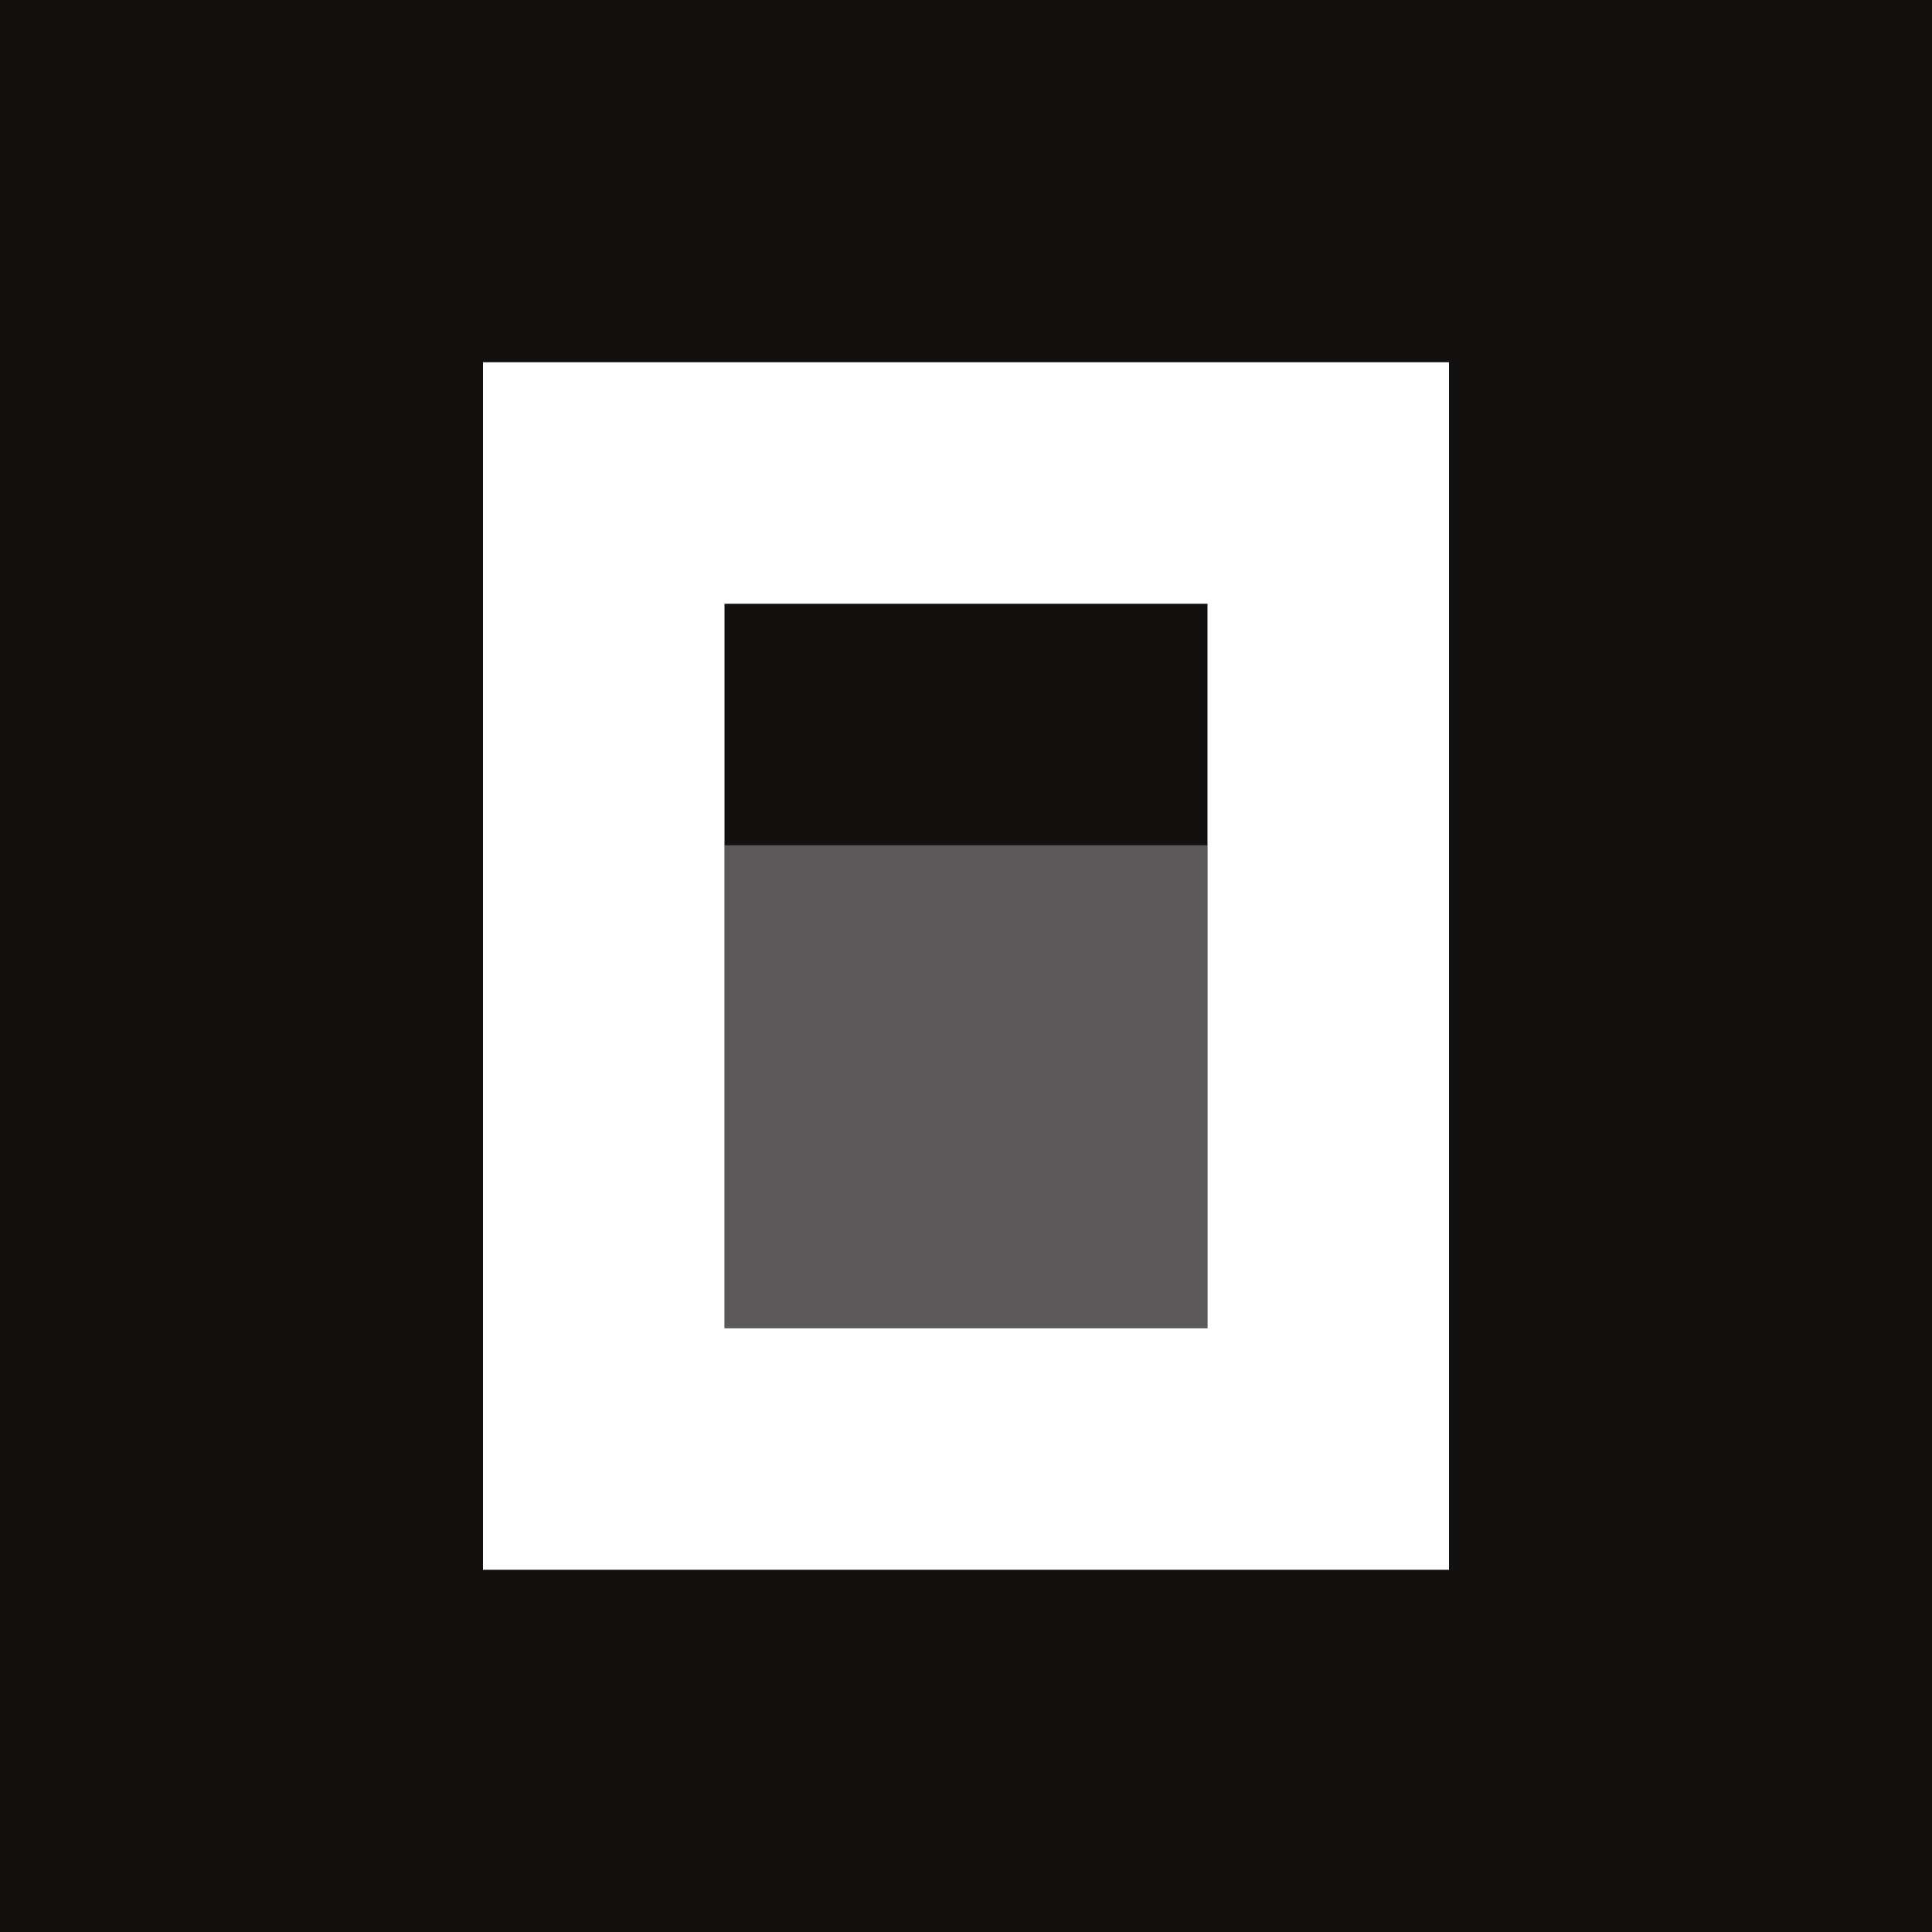
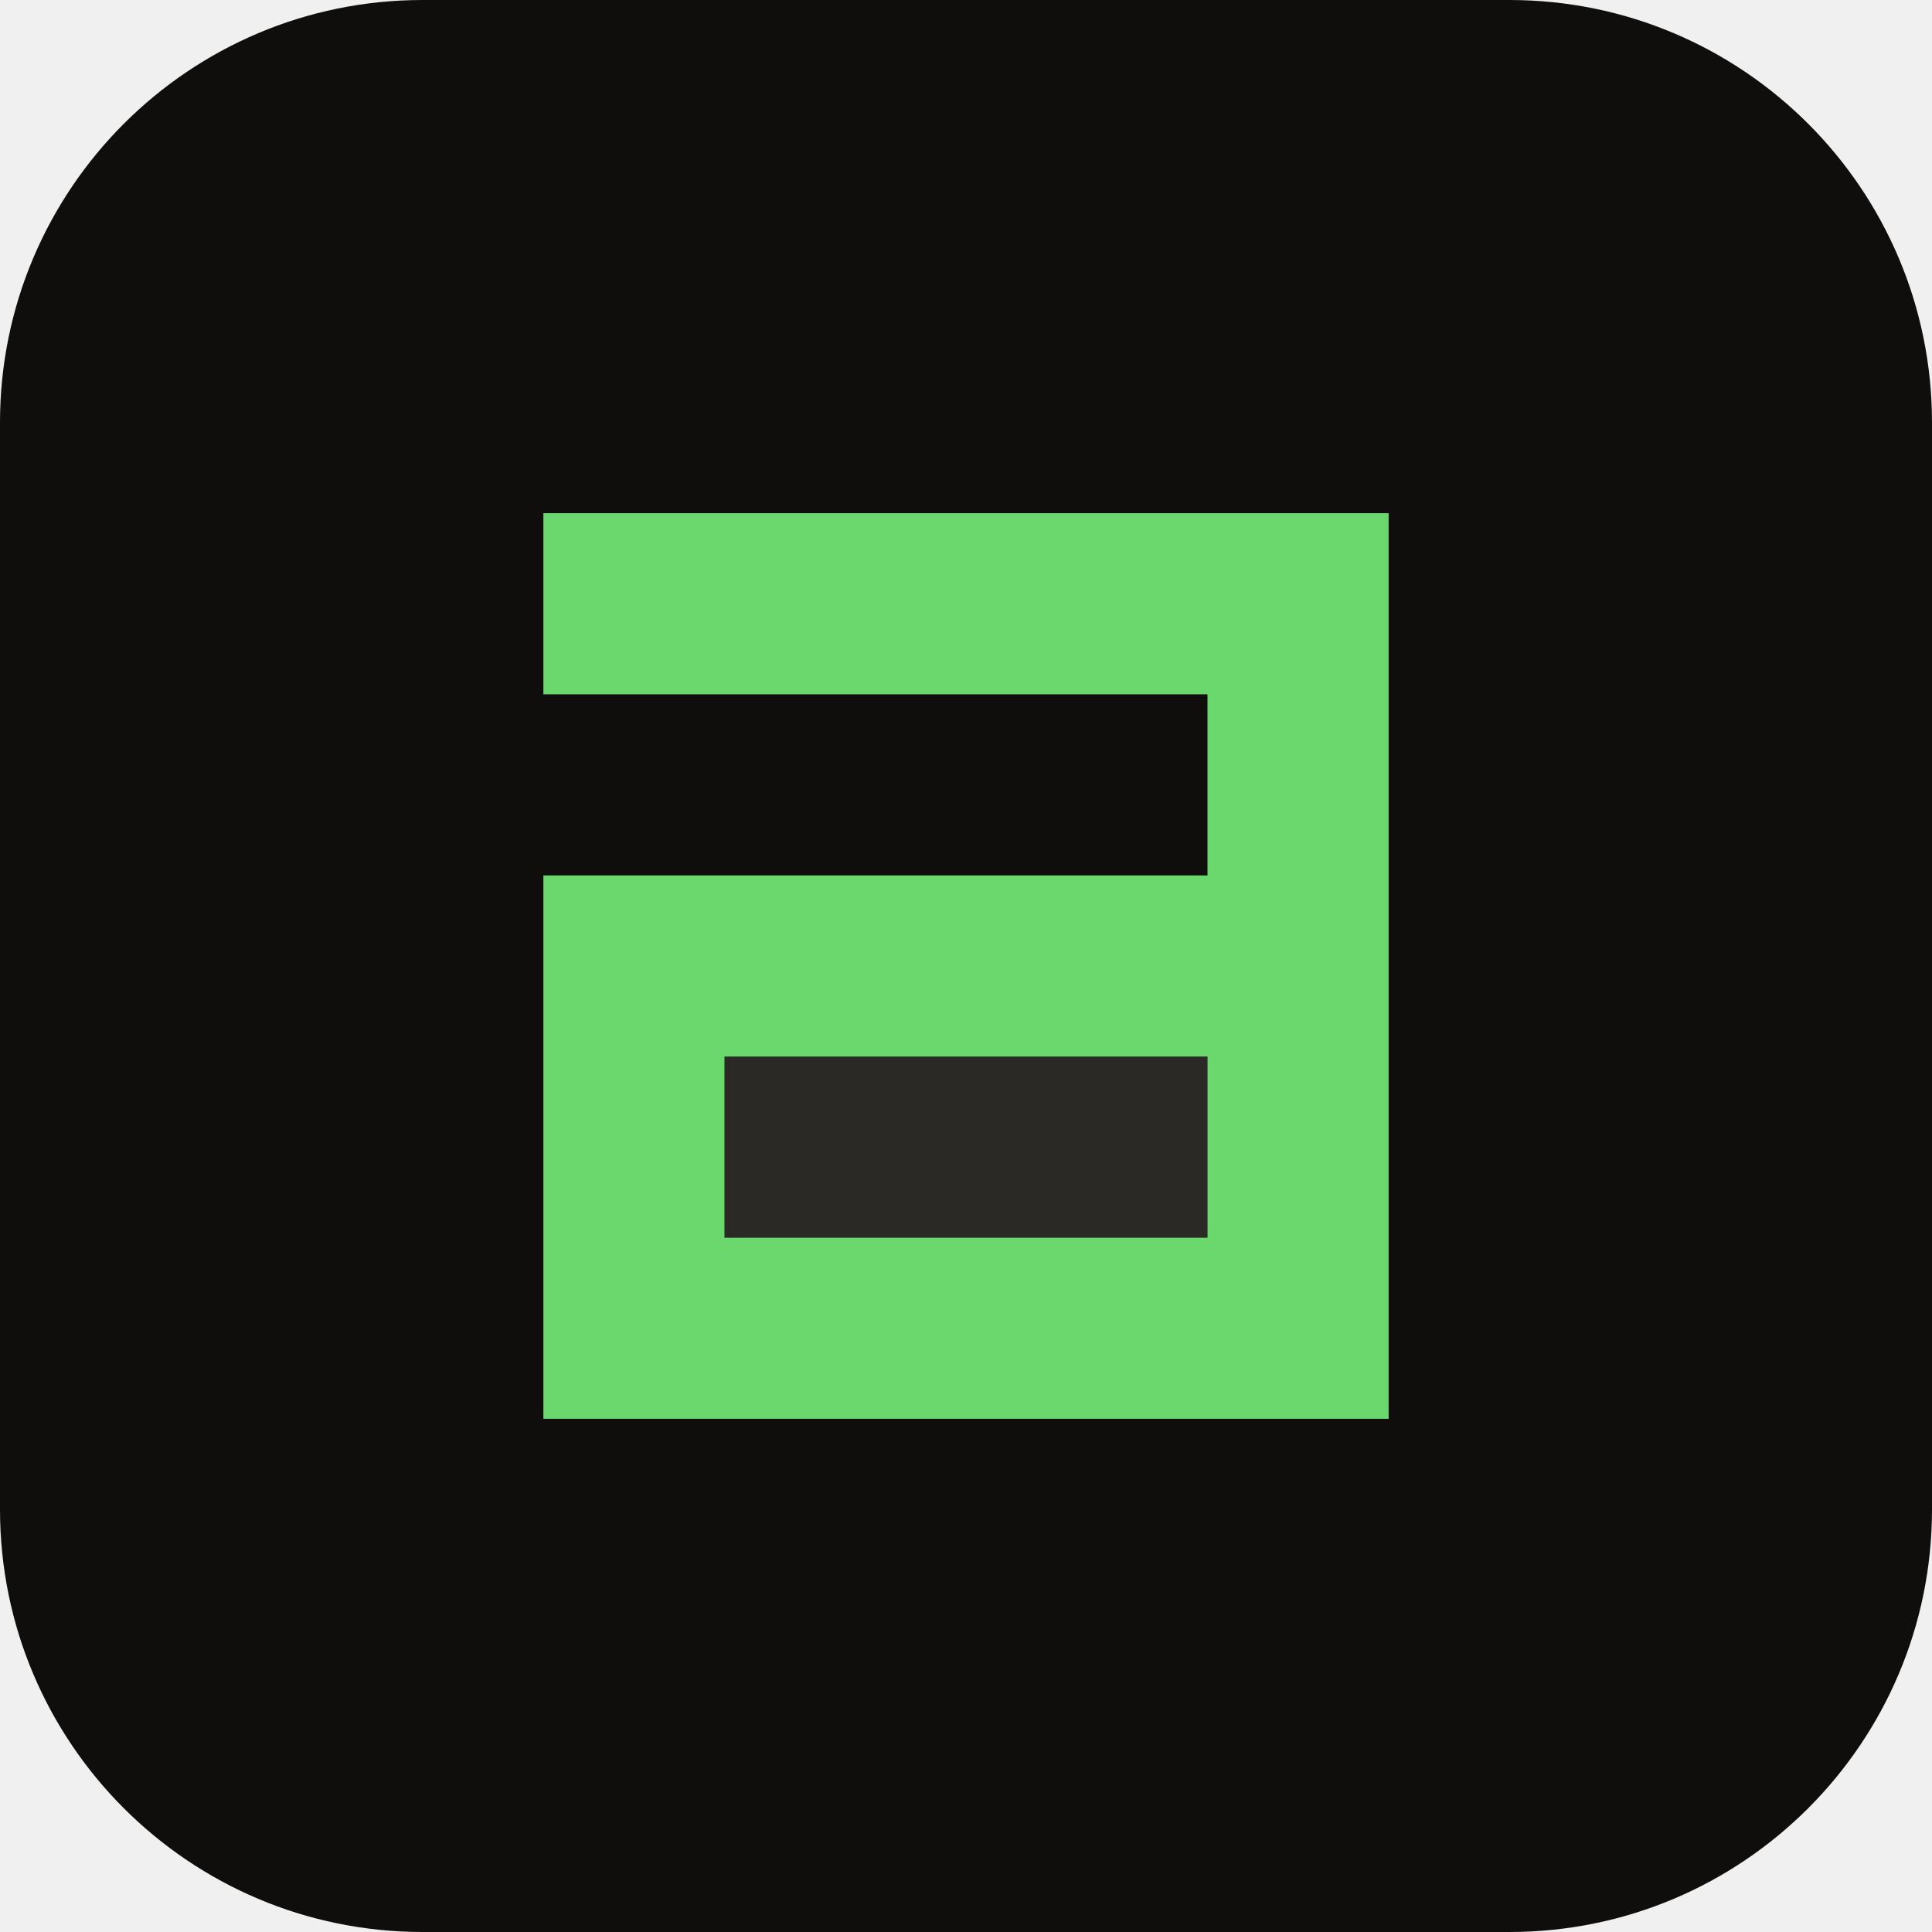
- <svg xmlns="http://www.w3.org/2000/svg" version="1.1" width="512" height="512">
-   <svg width="512" height="512" viewBox="0 0 512 512" fill="none">
-     <rect width="512" height="512" fill="#131010" />
-     <path d="M320 224V352H192V224H320Z" fill="#5A5858" />
-     <path fill-rule="evenodd" clip-rule="evenodd" d="M384 416H128V96H384V416ZM320 160H192V352H320V160Z" fill="white" />
-   </svg>
-   <style>@media (prefers-color-scheme: light) { :root { filter: none; } }
- @media (prefers-color-scheme: dark) { :root { filter: none; } }
- </style>
+ <svg xmlns="http://www.w3.org/2000/svg" viewBox="0 0 32 32" fill="none">
+   <rect width="32" height="32" rx="7" fill="#0f0e0d" />
+   <g transform="translate(0 2.5)">
+     <path d="M12 15H20V18H12Z" fill="#2a2926" />
+     <path d="M9 6H23V9H9ZM20 9H23V12H20ZM9 12H23V15H9ZM9 15H12V18H9ZM20 15H23V18H20ZM9 18H23V21H9Z" fill="#6ad86c" />
+   </g>
</svg>
